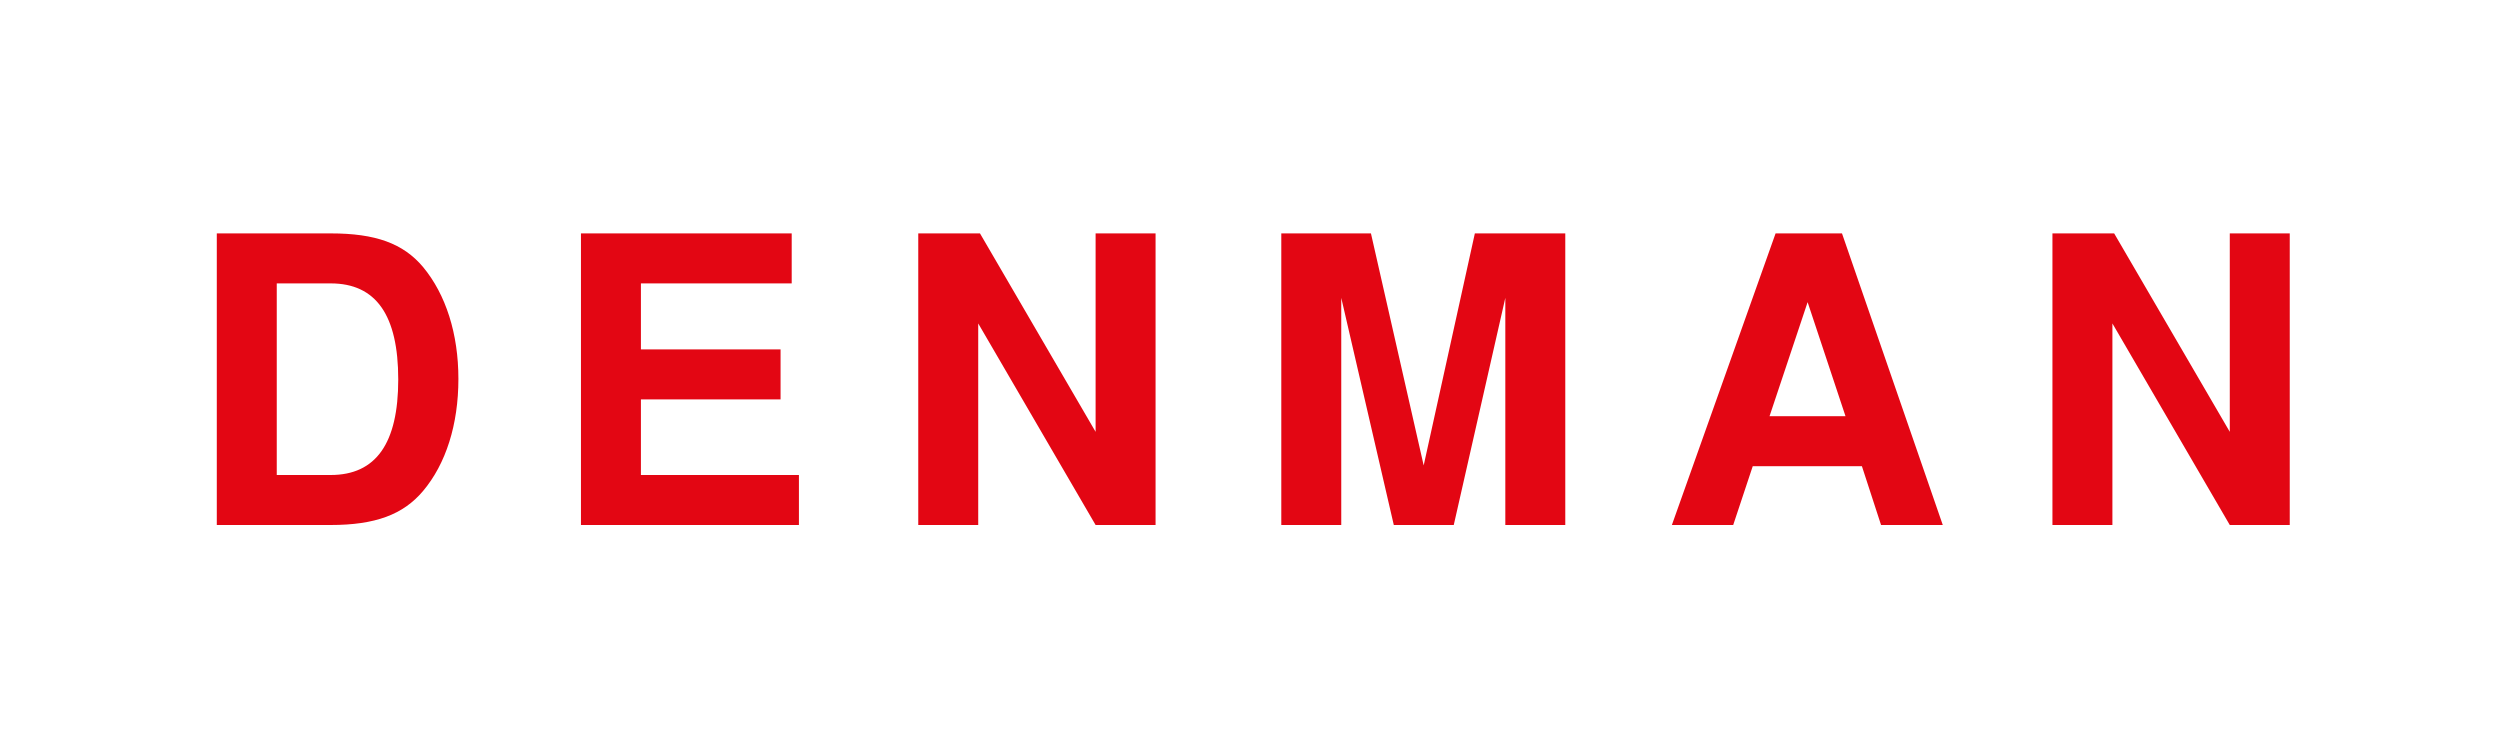
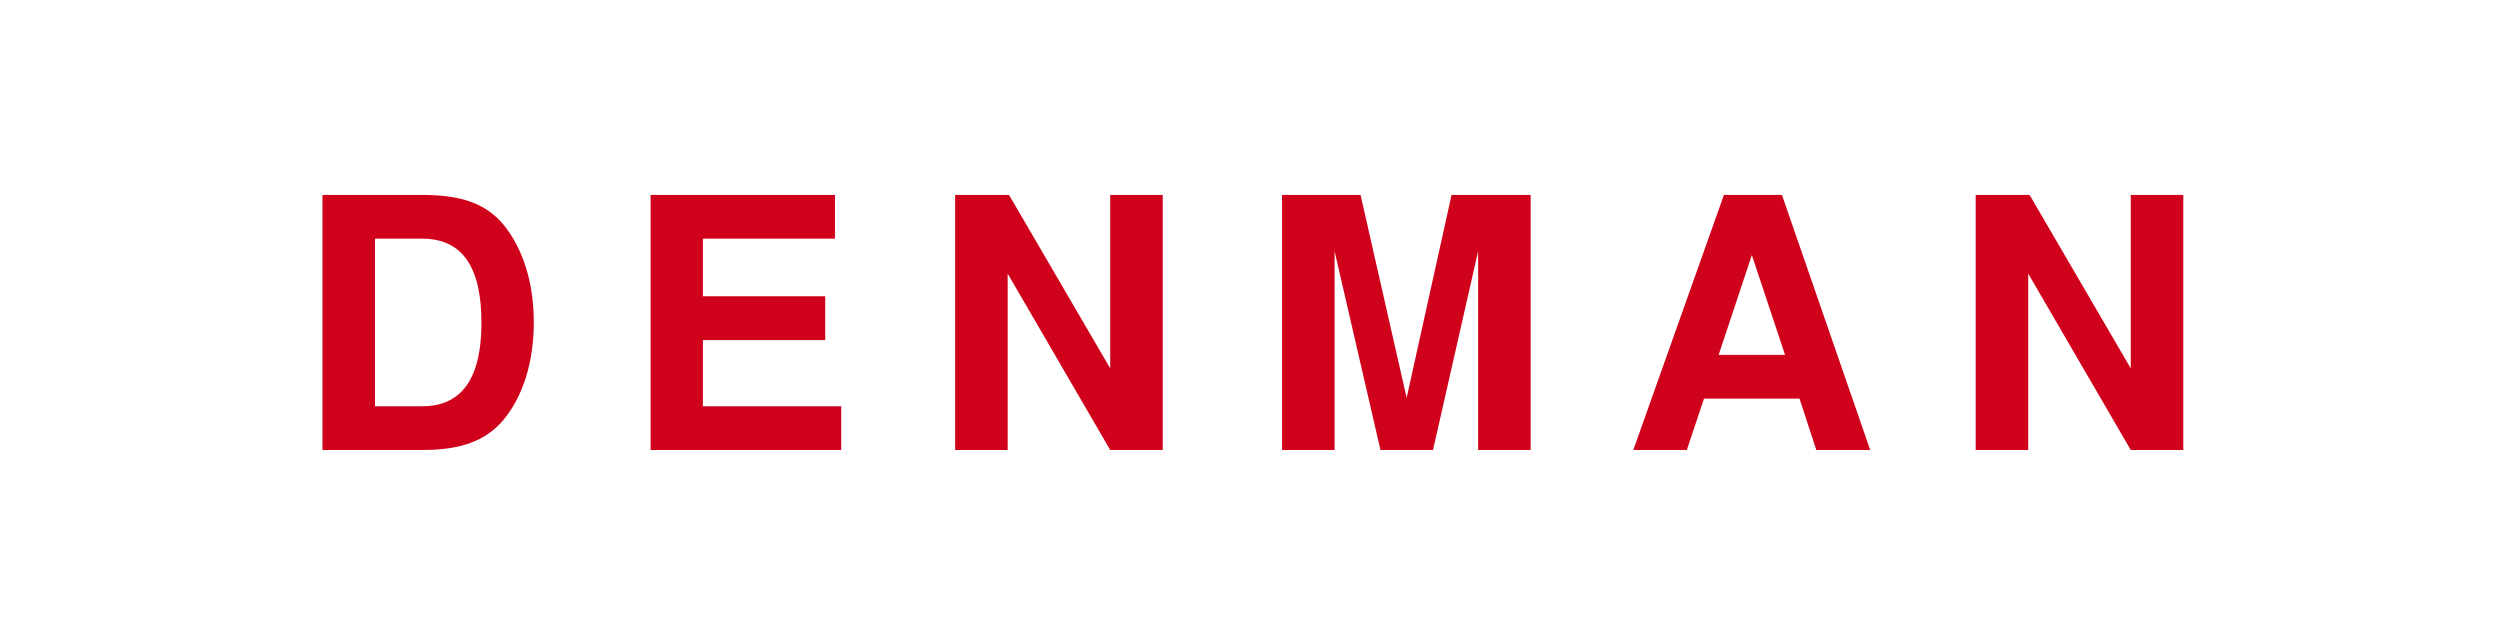
- <svg xmlns="http://www.w3.org/2000/svg" viewBox="0 0 200 60">
-   <text x="100" y="42" text-anchor="middle" font-family="'Helvetica Neue',Helvetica,Arial,sans-serif" font-size="32" font-weight="800" letter-spacing="6" fill="#E30613">DENMAN</text>
+ <svg xmlns="http://www.w3.org/2000/svg" viewBox="0 0 200 50">
+   <text x="100" y="36" text-anchor="middle" font-family="'Helvetica Neue',Helvetica,Arial,sans-serif" font-size="28" font-weight="800" letter-spacing="6" fill="#D0021B">DENMAN</text>
</svg>
